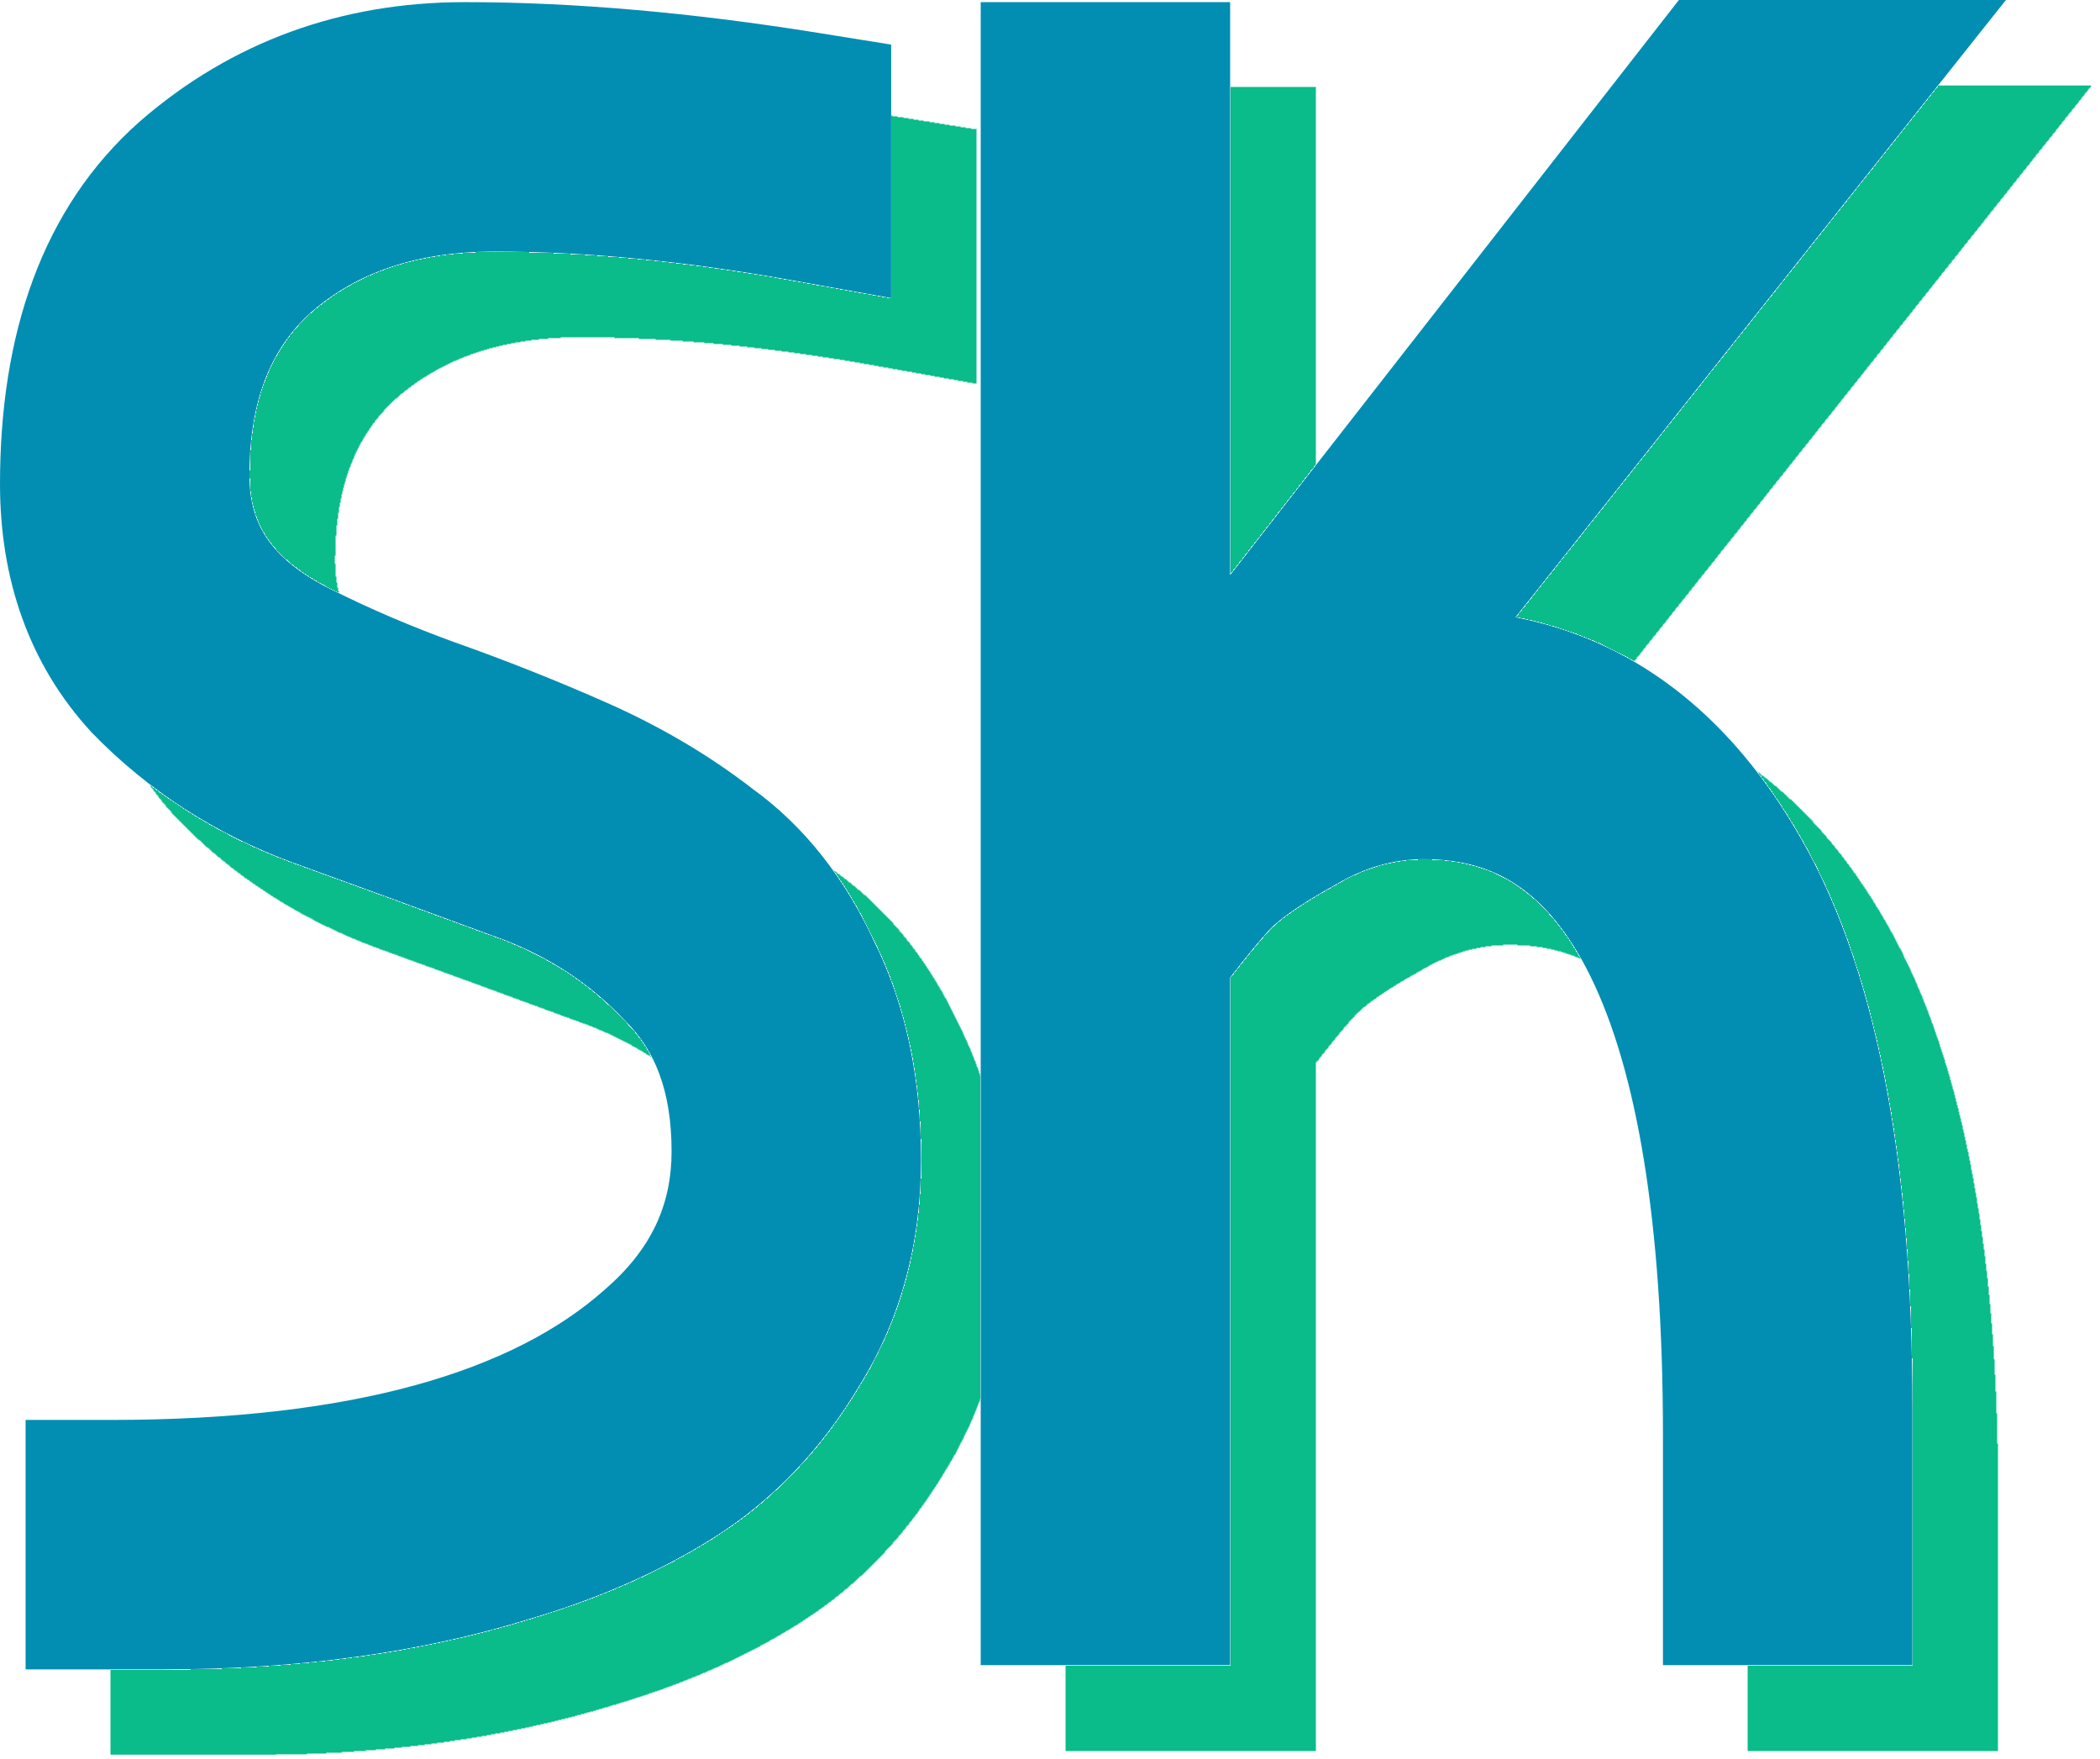
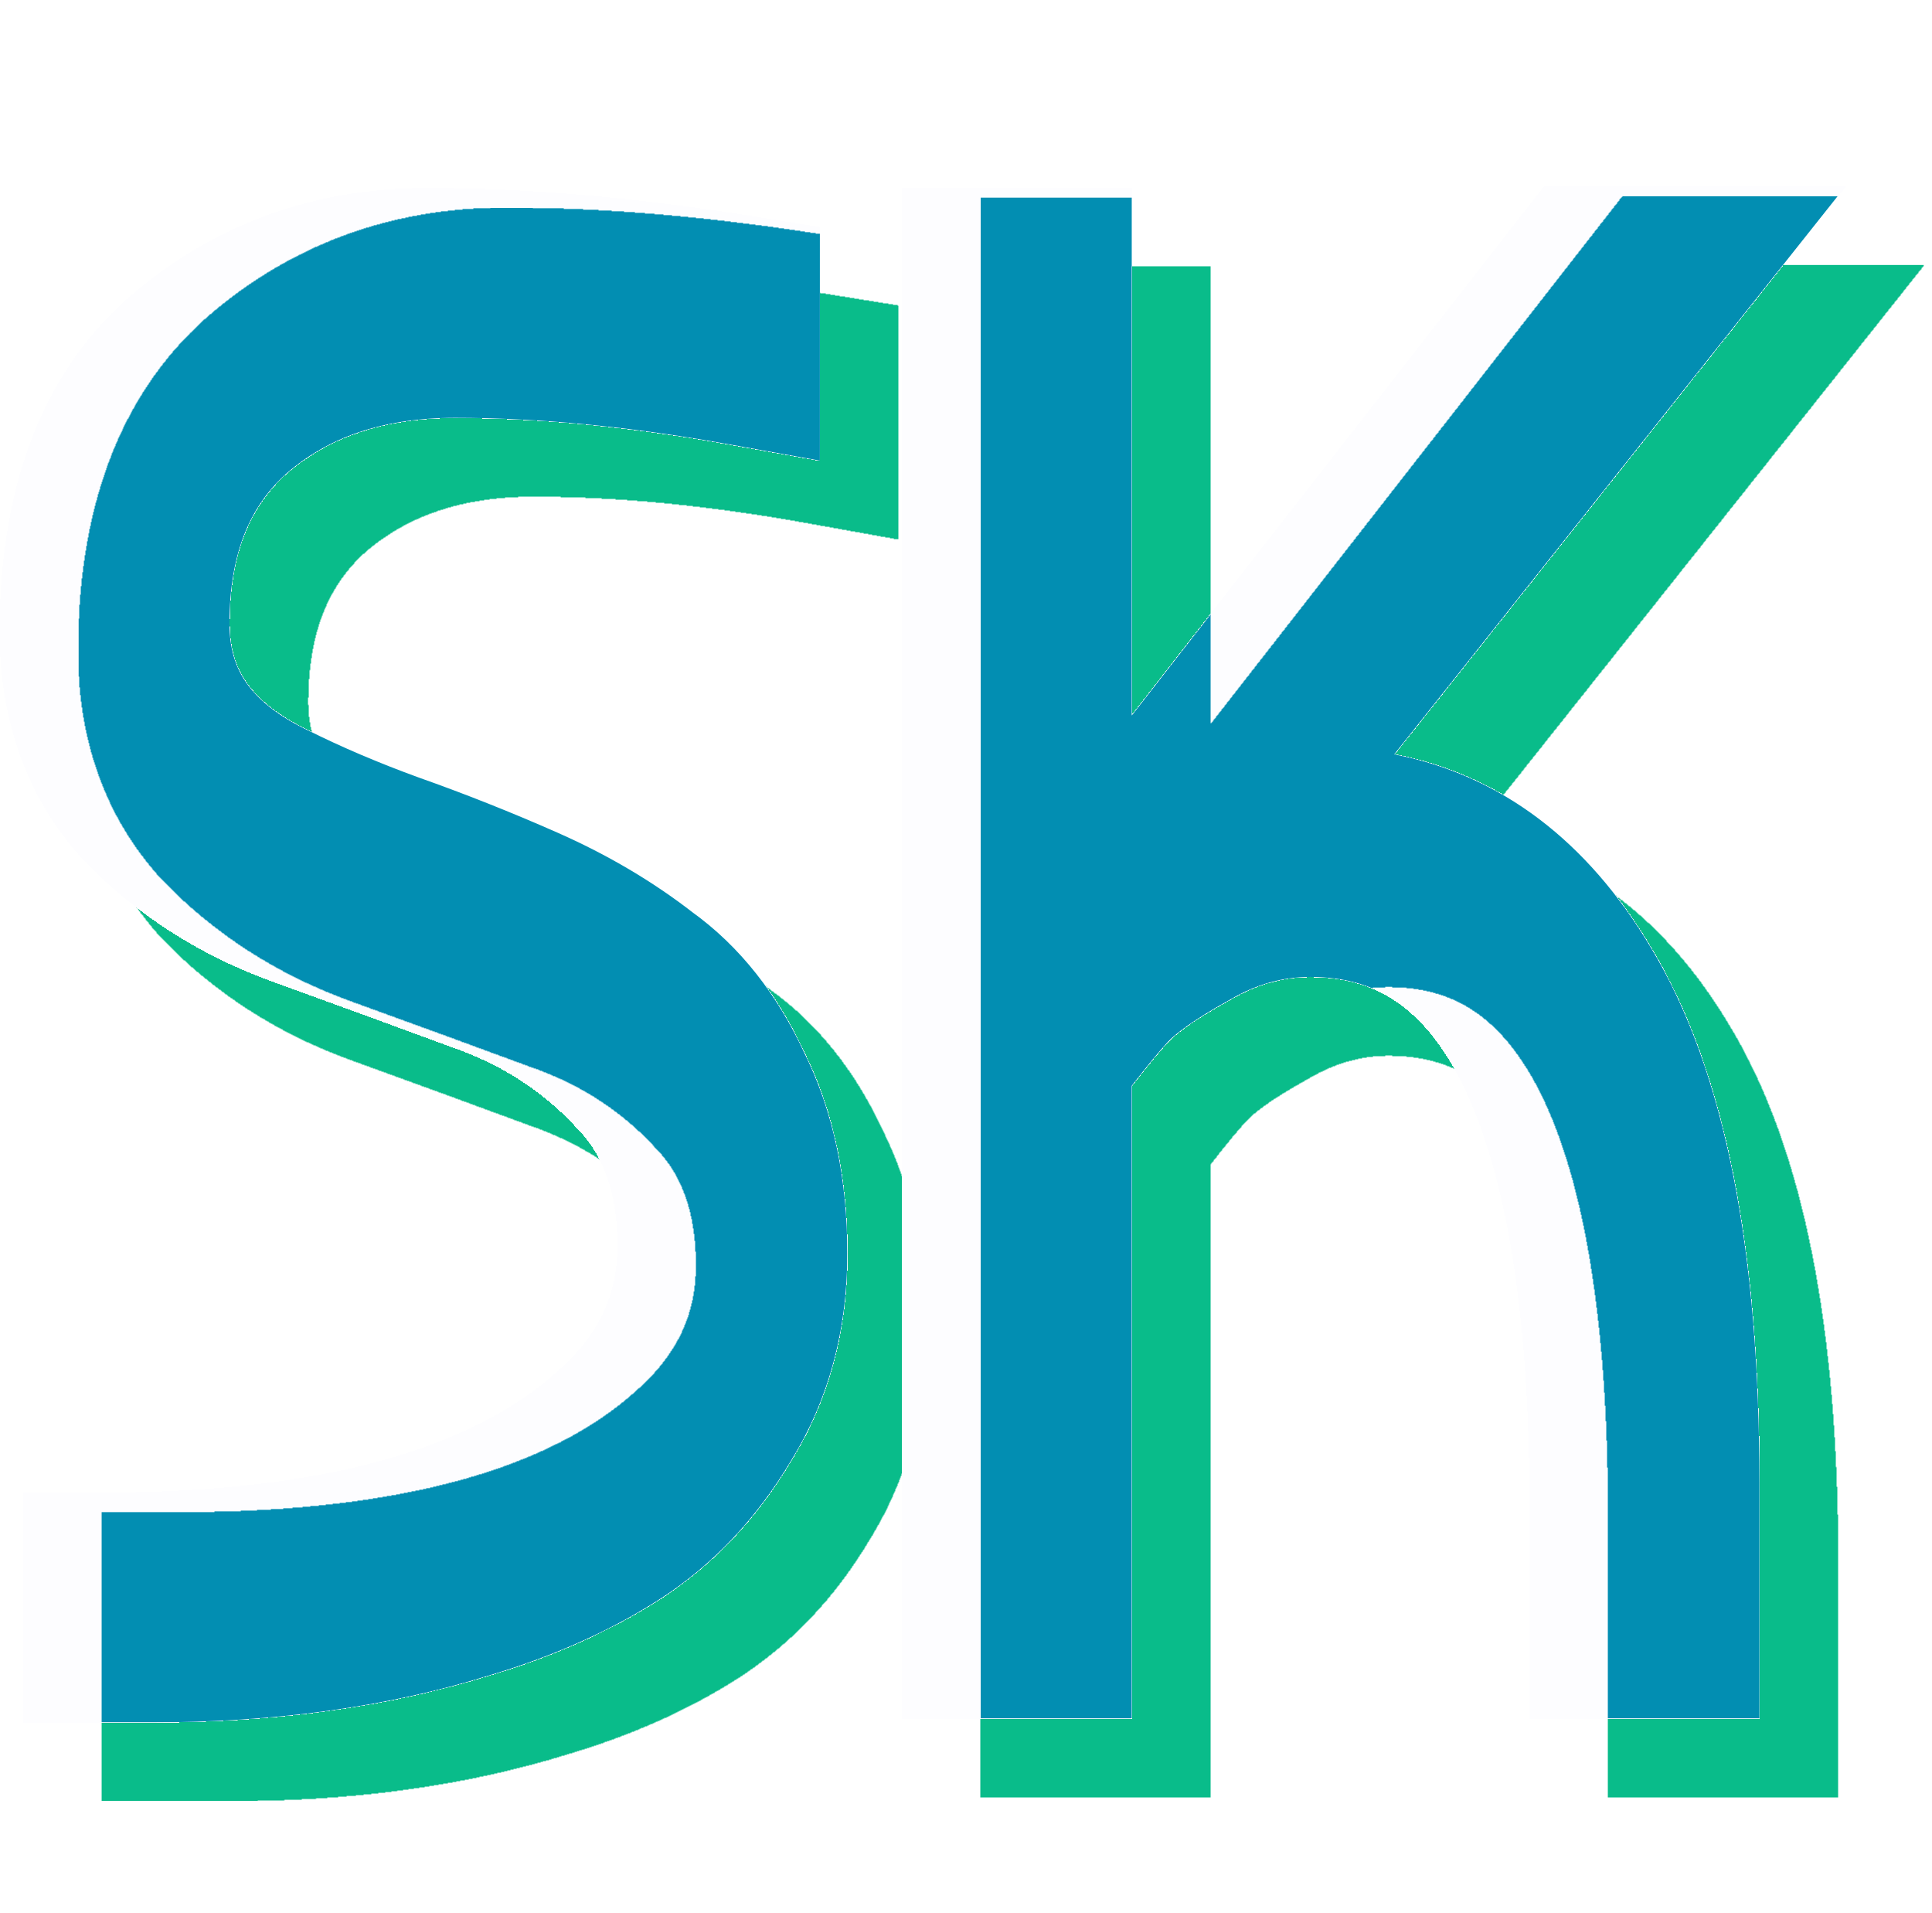
- <svg xmlns="http://www.w3.org/2000/svg" width="197" height="165" viewBox="0 0 197 165" fill="none">
-   <g filter="url(#filter0_d_8_37)">
-     <path d="M62 127L56.76 120.954L56.725 120.985L56.69 121.016L62 127ZM64.4 90.2L58.574 95.683L58.658 95.771L58.743 95.857L64.4 90.2ZM48.8 80.2L46.027 87.704L46.099 87.731L46.172 87.756L48.8 80.2ZM30.2 73.4L27.427 80.904L27.479 80.923L30.2 73.4ZM14.4 63.2L8.496 68.598L8.576 68.686L8.659 68.772L14.4 63.2ZM18.4 17.4L13.156 11.358L13.128 11.383L13.099 11.408L18.4 17.4ZM75.6 11H83.6V4.184L76.871 3.102L75.6 11ZM75.6 18.4L74.187 26.274L83.6 27.964V18.4H75.6ZM24 23.2L18.771 17.145L18.737 17.175L18.702 17.205L24 23.2ZM27.8 62.6L31.378 55.444L31.331 55.421L31.285 55.399L27.8 62.6ZM40 67.8L37.266 75.318L37.302 75.331L37.337 75.344L40 67.8ZM65.8 80.4L60.888 86.715L61.017 86.815L61.15 86.91L65.8 80.4ZM74.8 91.8L67.53 95.14L67.586 95.26L67.644 95.377L74.8 91.8ZM73.8 125.8L67.006 121.576L66.964 121.644L66.924 121.711L73.8 125.8ZM47.4 144.2L45.133 136.528L45.083 136.543L45.032 136.558L47.4 144.2ZM10.4 148.6H2.4V156.6H10.4V148.6ZM10.4 141.2V133.2H2.4V141.2H10.4ZM67.24 133.046C74.866 126.435 79 117.949 79 108H63C63 112.985 61.134 117.165 56.76 120.954L67.24 133.046ZM79 108C79 98.866 76.25 90.736 70.057 84.543L58.743 95.857C61.35 98.463 63 102.201 63 108H79ZM70.226 84.717C65.037 79.204 58.724 75.182 51.428 72.644L46.172 87.756C51.142 89.485 55.23 92.129 58.574 95.683L70.226 84.717ZM51.573 72.696C45.422 70.423 39.205 68.15 32.921 65.877L27.479 80.923C33.728 83.183 39.911 85.444 46.027 87.704L51.573 72.696ZM32.973 65.896C27.921 64.029 23.679 61.274 20.141 57.628L8.659 68.772C13.921 74.193 20.213 78.238 27.427 80.904L32.973 65.896ZM20.304 57.802C17.574 54.815 16 50.899 16 45.4H0C0 54.301 2.693 62.251 8.496 68.598L20.304 57.802ZM16 45.4C16 34.308 19.032 27.522 23.701 23.392L13.099 11.408C3.902 19.544 0 31.425 0 45.4H16ZM23.644 23.442C29.193 18.626 35.709 16.2 43.6 16.2V0.2C32.025 0.2 21.741 3.908 13.156 11.358L23.644 23.442ZM43.6 16.2C52.831 16.2 63.066 17.086 74.329 18.898L76.871 3.102C64.934 1.181 53.836 0.2 43.6 0.2V16.2ZM67.6 11V18.4H83.6V11H67.6ZM77.013 10.526C66.221 8.589 56.011 7.6 46.4 7.6V23.6C54.923 23.6 64.179 24.478 74.187 26.274L77.013 10.526ZM46.4 7.6C35.757 7.6 26.331 10.616 18.771 17.145L29.229 29.255C33.402 25.651 38.909 23.6 46.4 23.6V7.6ZM18.702 17.205C10.905 24.096 7.4 33.613 7.4 44.6H23.4C23.4 37.187 25.629 32.437 29.298 29.195L18.702 17.205ZM7.4 44.6C7.4 50.055 8.836 55.173 11.912 59.638C14.945 64.041 19.254 67.352 24.316 69.801L31.285 55.399C28.079 53.848 26.189 52.159 25.088 50.562C24.031 49.027 23.4 47.145 23.4 44.6H7.4ZM24.222 69.756C28.26 71.774 32.612 73.626 37.266 75.318L42.734 60.282C38.588 58.774 34.806 57.159 31.378 55.444L24.222 69.756ZM37.337 75.344C41.673 76.874 46.018 78.599 50.371 80.519L56.829 65.881C52.116 63.801 47.393 61.926 42.663 60.256L37.337 75.344ZM50.371 80.519C54.356 82.277 57.848 84.35 60.888 86.715L70.712 74.085C66.552 70.85 61.911 68.123 56.829 65.881L50.371 80.519ZM61.15 86.91C63.557 88.629 65.739 91.24 67.53 95.14L82.07 88.46C79.328 82.493 75.51 77.504 70.45 73.89L61.15 86.91ZM67.644 95.377C69.381 98.851 70.4 103.242 70.4 108.8H86.4C86.4 101.291 85.019 94.349 81.956 88.222L67.644 95.377ZM70.4 108.8C70.4 113.864 69.205 118.038 67.006 121.576L80.594 130.024C84.528 123.695 86.4 116.536 86.4 108.8H70.4ZM66.924 121.711C64.565 125.678 61.745 128.589 58.505 130.651L67.095 144.149C72.655 140.611 77.168 135.789 80.676 129.889L66.924 121.711ZM58.505 130.651C54.832 132.988 50.404 134.97 45.133 136.528L49.667 151.872C56.129 149.963 61.968 147.412 67.095 144.149L58.505 130.651ZM45.032 136.558C36.466 139.213 26.617 140.6 15.4 140.6V156.6C27.916 156.6 39.401 155.054 49.768 151.842L45.032 136.558ZM15.4 140.6H10.4V156.6H15.4V140.6ZM18.4 148.6V141.2H2.4V148.6H18.4ZM10.4 149.2C34.881 149.2 54.476 144.374 67.31 132.983L56.69 121.016C48.191 128.559 33.385 133.2 10.4 133.2V149.2Z" fill="#028EB2" />
-     <path d="M179.4 156.2H171.4H164H156V148.2V134.6C156 114.33 153.474 100.304 149.217 91.622C147.143 87.392 144.798 84.72 142.402 83.091C140.064 81.502 137.234 80.6 133.6 80.6C130.829 80.6 128.15 81.316 125.446 82.902L125.356 82.954L125.265 83.005C121.614 85.019 119.791 86.454 119.078 87.226L119.078 87.226C118.171 88.218 116.953 89.689 115.4 91.697V148.2V156.2H107.4H100H92V148.2V8.2V0.2H100H107.4H115.4V8.2V53.944L155.093 3.078L157.495 0H161.4H171.6H188.174L177.864 12.977L142.167 57.906C153.128 60.024 161.903 66.849 168.264 77.491C176.062 90.316 179.4 108.957 179.4 132.2V148.2V156.2Z" fill="#028EB2" />
+ <svg xmlns="http://www.w3.org/2000/svg" width="197" height="195" viewBox="0 0 197 195" fill="none">
+   <g filter="url(#filter0_d_11_41)">
+     <g filter="url(#filter1_i_11_41)">
+       <path d="M62 146L56.76 139.954L56.725 139.985L56.69 140.016L62 146ZM64.4 109.2L58.574 114.683L58.658 114.771L58.743 114.857L64.4 109.2ZM48.8 99.2L46.027 106.704L46.099 106.731L46.172 106.756L48.8 99.2ZM30.2 92.4L27.427 99.904L27.479 99.923L30.2 92.4ZM14.4 82.2L8.496 87.598L8.576 87.686L8.659 87.772L14.4 82.2ZM18.4 36.4L13.156 30.358L13.128 30.383L13.099 30.408L18.4 36.4ZM75.6 30H83.6V23.184L76.871 22.102L75.6 30ZM75.6 37.4L74.187 45.274L83.6 46.964V37.4H75.6ZM24 42.2L18.771 36.145L18.737 36.175L18.702 36.205L24 42.2ZM27.8 81.6L31.378 74.444L31.331 74.421L31.285 74.399L27.8 81.6ZM40 86.8L37.266 94.318L37.302 94.331L37.337 94.344L40 86.8ZM65.8 99.4L60.888 105.715L61.017 105.815L61.15 105.91L65.8 99.4ZM74.8 110.8L67.53 114.14L67.586 114.26L67.644 114.378L74.8 110.8ZM73.8 144.8L67.006 140.576L66.964 140.644L66.924 140.711L73.8 144.8ZM47.4 163.2L45.133 155.528L45.083 155.543L45.032 155.558L47.4 163.2ZM10.4 167.6H2.4V175.6H10.4V167.6ZM10.4 160.2V152.2H2.4V160.2H10.4ZM67.24 152.046C74.866 145.435 79 136.949 79 127H63C63 131.985 61.134 136.165 56.76 139.954L67.24 152.046ZM79 127C79 117.866 76.25 109.736 70.057 103.543L58.743 114.857C61.35 117.463 63 121.201 63 127H79ZM70.226 103.717C65.037 98.204 58.724 94.182 51.428 91.644L46.172 106.756C51.142 108.485 55.23 111.129 58.574 114.683L70.226 103.717ZM51.573 91.696C45.422 89.423 39.205 87.15 32.921 84.877L27.479 99.923C33.728 102.184 39.911 104.444 46.027 106.704L51.573 91.696ZM32.973 84.896C27.921 83.029 23.679 80.274 20.141 76.628L8.659 87.772C13.921 93.193 20.213 97.238 27.427 99.904L32.973 84.896ZM20.304 76.802C17.574 73.815 16 69.899 16 64.4H0C0 73.301 2.693 81.251 8.496 87.598L20.304 76.802ZM16 64.4C16 53.308 19.032 46.522 23.701 42.392L13.099 30.408C3.902 38.544 0 50.425 0 64.4H16ZM23.644 42.442C29.193 37.626 35.709 35.2 43.6 35.2V19.2C32.025 19.2 21.741 22.908 13.156 30.358L23.644 42.442ZM43.6 35.2C52.831 35.2 63.066 36.086 74.329 37.898L76.871 22.102C64.934 20.181 53.836 19.2 43.6 19.2V35.2ZM67.6 30V37.4H83.6V30H67.6ZM77.013 29.526C66.221 27.589 56.011 26.6 46.4 26.6V42.6C54.923 42.6 64.179 43.478 74.187 45.274L77.013 29.526ZM46.4 26.6C35.757 26.6 26.331 29.616 18.771 36.145L29.229 48.255C33.402 44.651 38.909 42.6 46.4 42.6V26.6ZM18.702 36.205C10.905 43.096 7.4 52.613 7.4 63.6H23.4C23.4 56.187 25.629 51.437 29.298 48.195L18.702 36.205ZM7.4 63.6C7.4 69.055 8.836 74.173 11.912 78.638C14.945 83.041 19.254 86.352 24.316 88.801L31.285 74.399C28.079 72.848 26.189 71.159 25.088 69.562C24.031 68.027 23.4 66.145 23.4 63.6H7.4ZM24.222 88.756C28.26 90.774 32.612 92.626 37.266 94.318L42.734 79.282C38.588 77.774 34.806 76.159 31.378 74.444L24.222 88.756ZM37.337 94.344C41.673 95.874 46.018 97.599 50.371 99.519L56.829 84.881C52.116 82.801 47.393 80.926 42.663 79.256L37.337 94.344ZM50.371 99.519C54.356 101.277 57.848 103.35 60.888 105.715L70.712 93.085C66.552 89.85 61.911 87.123 56.829 84.881L50.371 99.519ZM61.15 105.91C63.557 107.629 65.739 110.24 67.53 114.14L82.07 107.46C79.328 101.493 75.51 96.504 70.45 92.89L61.15 105.91ZM67.644 114.378C69.381 117.851 70.4 122.242 70.4 127.8H86.4C86.4 120.291 85.019 113.349 81.956 107.222L67.644 114.378ZM70.4 127.8C70.4 132.864 69.205 137.038 67.006 140.576L80.594 149.024C84.528 142.695 86.4 135.536 86.4 127.8H70.4ZM66.924 140.711C64.565 144.678 61.745 147.589 58.505 149.651L67.095 163.149C72.655 159.611 77.168 154.789 80.676 148.889L66.924 140.711ZM58.505 149.651C54.832 151.988 50.404 153.97 45.133 155.528L49.667 170.872C56.129 168.963 61.968 166.412 67.095 163.149L58.505 149.651ZM45.032 155.558C36.466 158.213 26.617 159.6 15.4 159.6V175.6C27.916 175.6 39.401 174.054 49.768 170.842L45.032 155.558ZM15.4 159.6H10.4V175.6H15.4V159.6ZM18.4 167.6V160.2H2.4V167.6H18.4ZM10.4 168.2C34.881 168.2 54.476 163.374 67.31 151.983L56.69 140.016C48.191 147.559 33.385 152.2 10.4 152.2V168.2Z" fill="#028EB2" />
+     </g>
+     <g filter="url(#filter2_i_11_41)">
+       <path d="M179.4 175.2H171.4H164H156V167.2V153.6C156 133.33 153.474 119.304 149.217 110.622C147.143 106.392 144.798 103.72 142.402 102.091C140.064 100.502 137.234 99.6 133.6 99.6C130.829 99.6 128.15 100.316 125.446 101.902L125.356 101.954L125.265 102.005C121.614 104.019 119.791 105.454 119.078 106.226C118.171 107.218 116.953 108.689 115.4 110.697V167.2V175.2H107.4H100H92V167.2V27.2V19.2H100H107.4H115.4V27.2V72.945L155.093 22.078L157.495 19H161.4H171.6H188.174L177.864 31.977L142.167 76.906C153.128 79.024 161.903 85.849 168.264 96.491C176.062 109.316 179.4 127.957 179.4 151.2V167.2V175.2Z" fill="#028EB2" />
+     </g>
  </g>
  <defs>
-     <filter id="filter0_d_8_37" x="0" y="0" width="196.174" height="164.6" filterUnits="userSpaceOnUse" color-interpolation-filters="sRGB">
+     <filter id="filter0_d_11_41" x="0" y="19" width="196.174" height="164.6" filterUnits="userSpaceOnUse" color-interpolation-filters="sRGB">
      <feFlood flood-opacity="0" result="BackgroundImageFix" />
      <feColorMatrix in="SourceAlpha" type="matrix" values="0 0 0 0 0 0 0 0 0 0 0 0 0 0 0 0 0 0 127 0" result="hardAlpha" />
      <feOffset dx="8" dy="8" />
      <feComposite in2="hardAlpha" operator="out" />
      <feColorMatrix type="matrix" values="0 0 0 0 0.035 0 0 0 0 0.737 0 0 0 0 0.541 0 0 0 1 0" />
-       <feBlend mode="normal" in2="BackgroundImageFix" result="effect1_dropShadow_8_37" />
-       <feBlend mode="normal" in="SourceGraphic" in2="effect1_dropShadow_8_37" result="shape" />
+       <feBlend mode="normal" in2="BackgroundImageFix" result="effect1_dropShadow_11_41" />
+       <feBlend mode="normal" in="SourceGraphic" in2="effect1_dropShadow_11_41" result="shape" />
+     </filter>
+     <filter id="filter1_i_11_41" x="0" y="19.2" width="86.4" height="156.4" filterUnits="userSpaceOnUse" color-interpolation-filters="sRGB">
+       <feFlood flood-opacity="0" result="BackgroundImageFix" />
+       <feBlend mode="normal" in="SourceGraphic" in2="BackgroundImageFix" result="shape" />
+       <feColorMatrix in="SourceAlpha" type="matrix" values="0 0 0 0 0 0 0 0 0 0 0 0 0 0 0 0 0 0 127 0" result="hardAlpha" />
+       <feOffset dx="8" dy="2" />
+       <feComposite in2="hardAlpha" operator="arithmetic" k2="-1" k3="1" />
+       <feColorMatrix type="matrix" values="0 0 0 0 0.992 0 0 0 0 0.992 0 0 0 0 1 0 0 0 1 0" />
+       <feBlend mode="normal" in2="shape" result="effect1_innerShadow_11_41" />
+     </filter>
+     <filter id="filter2_i_11_41" x="92" y="19" width="96.174" height="156.2" filterUnits="userSpaceOnUse" color-interpolation-filters="sRGB">
+       <feFlood flood-opacity="0" result="BackgroundImageFix" />
+       <feBlend mode="normal" in="SourceGraphic" in2="BackgroundImageFix" result="shape" />
+       <feColorMatrix in="SourceAlpha" type="matrix" values="0 0 0 0 0 0 0 0 0 0 0 0 0 0 0 0 0 0 127 0" result="hardAlpha" />
+       <feOffset dx="8" dy="1" />
+       <feComposite in2="hardAlpha" operator="arithmetic" k2="-1" k3="1" />
+       <feColorMatrix type="matrix" values="0 0 0 0 0.992 0 0 0 0 0.992 0 0 0 0 1 0 0 0 1 0" />
+       <feBlend mode="normal" in2="shape" result="effect1_innerShadow_11_41" />
    </filter>
  </defs>
</svg>
